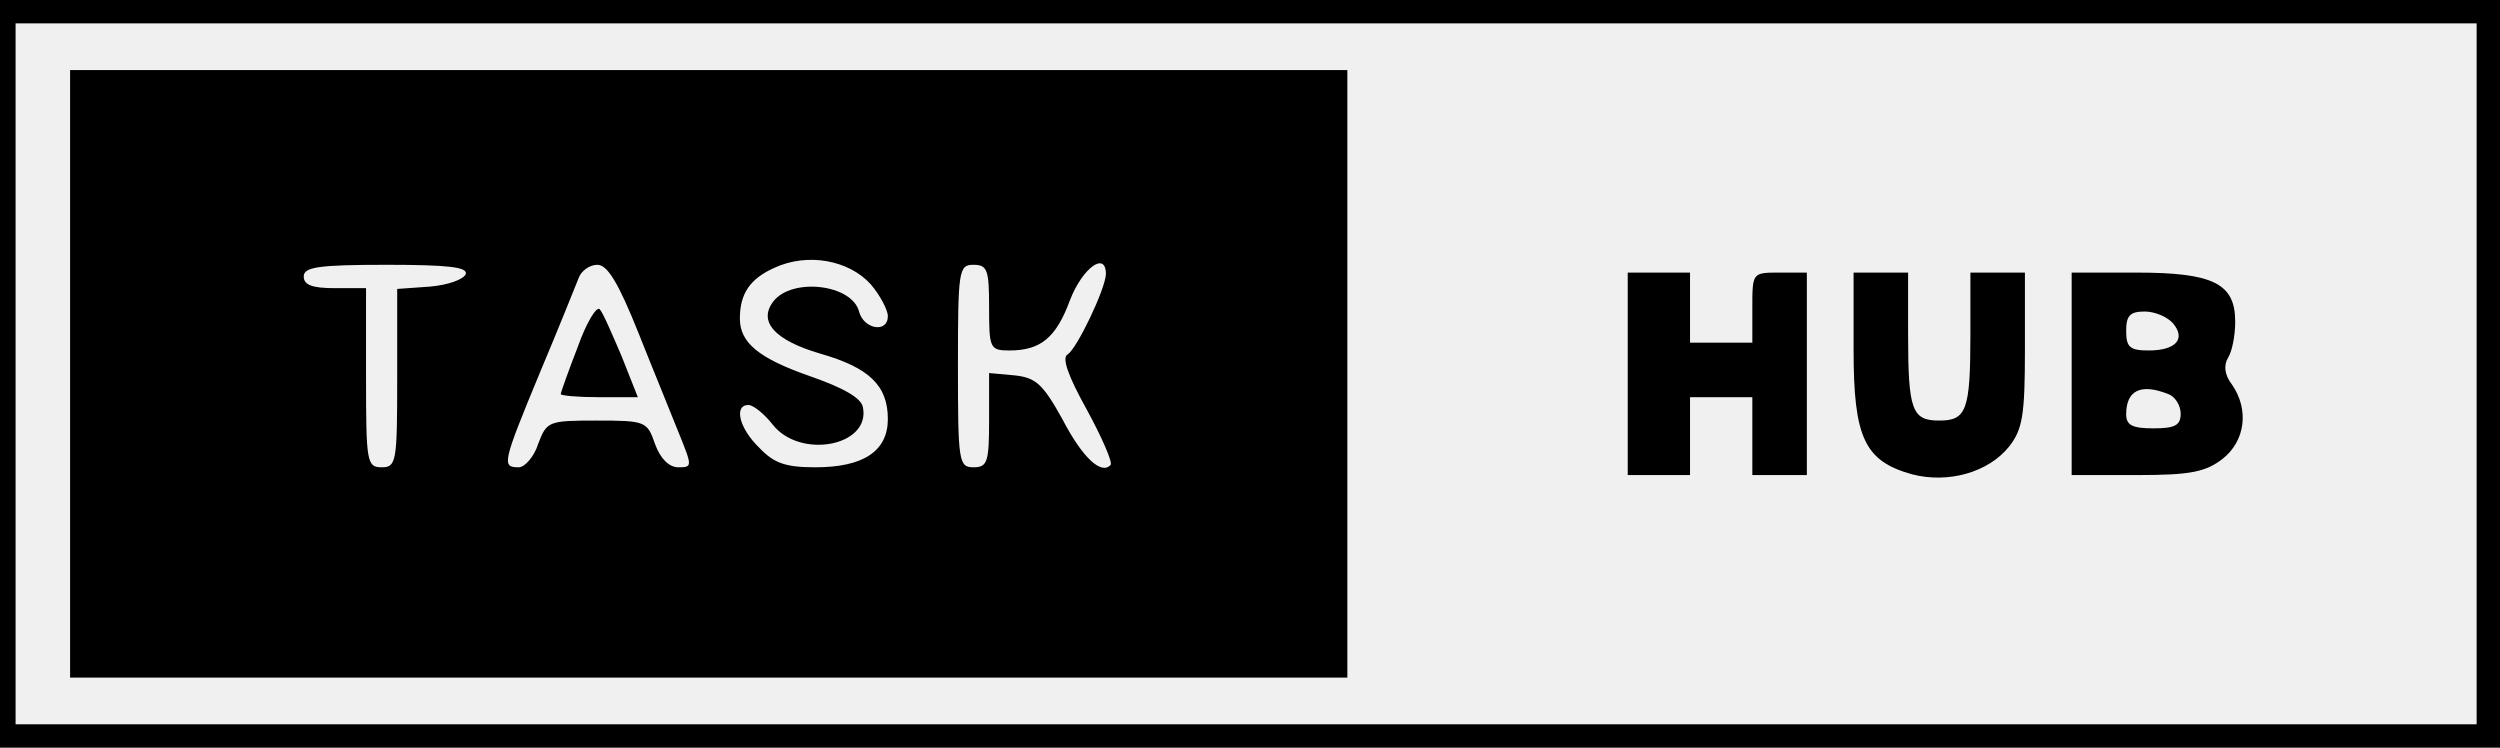
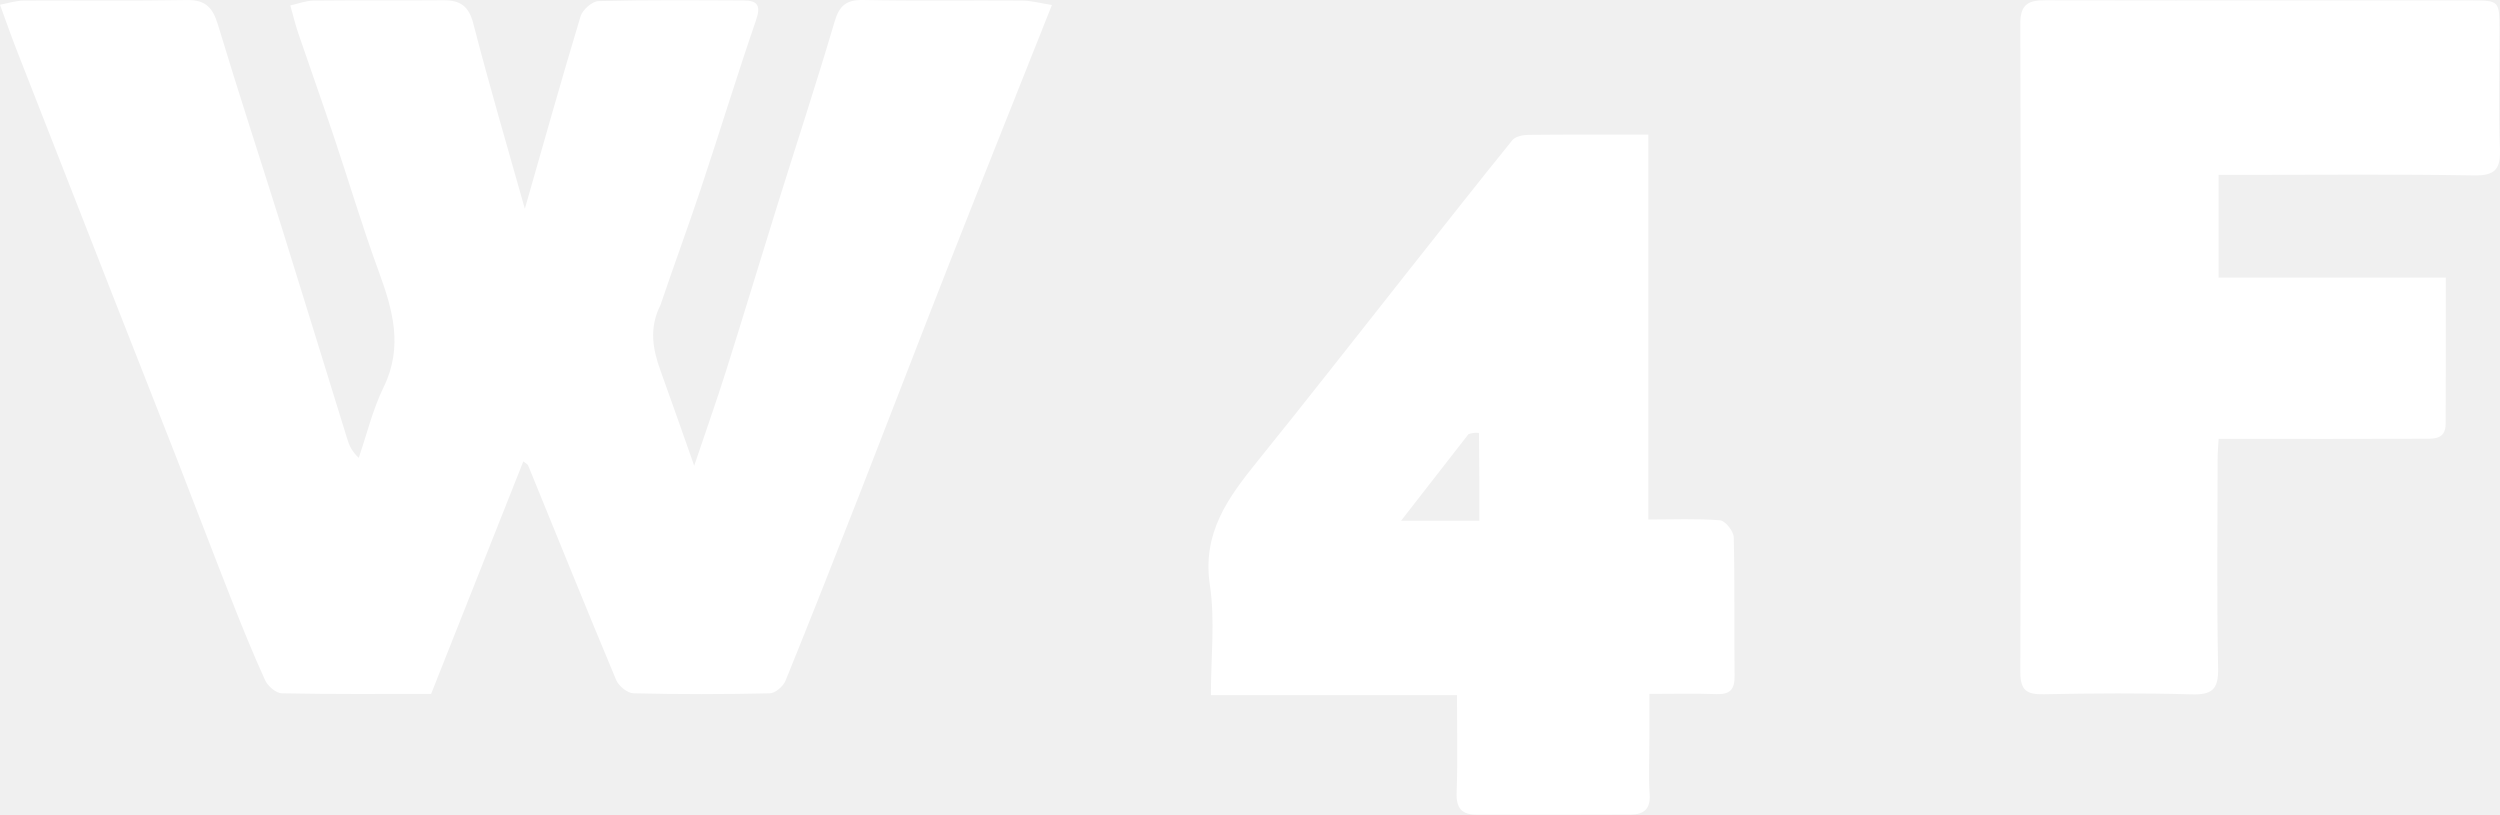
- <svg xmlns="http://www.w3.org/2000/svg" version="1.0" preserveAspectRatio="xMidYMid meet" viewBox="76 202 321 96">
-   <g transform="translate(0,500) scale(0.1,-0.1)" fill="#000000" stroke="none">
-     <path d="M760 2500 l0 -480 1605 0 1605 0 0 480 0 480 -1605 0 -1605 0 0 -480z m3180 0 l0 -450 -1580 0 -1580 0 0 450 0 450 1580 0 1580 0 0 -450z" />
-     <path d="M850 2500 l0 -390 820 0 820 0 0 390 0 390 -820 0 -820 0 0 -390z m1028 115 c12 -14 22 -33 22 -41 0 -22 -31 -17 -37 6 -9 35 -86 44 -110 13 -20 -26 2 -50 60 -67 63 -18 87 -41 87 -84 0 -41 -31 -62 -93 -62 -38 0 -53 5 -72 25 -26 25 -33 55 -14 55 6 0 20 -11 31 -25 35 -45 126 -28 116 22 -2 12 -25 25 -68 40 -66 23 -90 43 -90 74 0 32 13 51 44 65 43 20 96 10 124 -21z m-520 13 c-3 -7 -23 -14 -46 -16 l-42 -3 0 -115 c0 -107 -1 -114 -20 -114 -19 0 -20 7 -20 115 l0 115 -40 0 c-29 0 -40 4 -40 15 0 12 18 15 106 15 80 0 105 -3 102 -12z m222 -76 c19 -48 43 -106 52 -129 17 -42 17 -43 -1 -43 -12 0 -23 11 -30 30 -10 29 -12 30 -75 30 -62 0 -64 -1 -75 -30 -5 -16 -17 -30 -25 -30 -22 0 -21 5 27 121 24 57 46 112 50 122 3 9 14 17 24 17 13 0 27 -23 53 -88z m450 33 c0 -52 1 -55 26 -55 40 0 60 16 78 65 16 41 46 63 46 33 -1 -20 -37 -95 -49 -103 -8 -4 0 -27 25 -72 19 -35 33 -67 30 -70 -12 -13 -36 9 -62 59 -25 45 -34 53 -61 56 l-33 3 0 -60 c0 -54 -2 -61 -20 -61 -19 0 -20 7 -20 130 0 123 1 130 20 130 18 0 20 -7 20 -55z" />
-     <path d="M1502 2535 c-12 -31 -22 -59 -22 -61 0 -2 22 -4 49 -4 l50 0 -21 53 c-12 28 -24 56 -28 60 -4 4 -17 -17 -28 -48z" />
-     <path d="M2850 2500 l0 -130 40 0 40 0 0 50 0 50 40 0 40 0 0 -50 0 -50 35 0 35 0 0 130 0 130 -35 0 c-35 0 -35 0 -35 -45 l0 -45 -40 0 -40 0 0 45 0 45 -40 0 -40 0 0 -130z" />
-     <path d="M3140 2531 c0 -113 14 -143 75 -160 46 -12 98 2 125 36 17 22 20 40 20 124 l0 99 -35 0 -35 0 0 -79 c0 -98 -5 -111 -40 -111 -35 0 -40 13 -40 111 l0 79 -35 0 -35 0 0 -99z" />
-     <path d="M3420 2500 l0 -130 84 0 c69 0 88 4 110 21 29 23 34 63 12 95 -10 13 -11 25 -5 35 5 8 9 28 9 46 0 49 -28 63 -127 63 l-83 0 0 -130z m130 65 c17 -20 4 -35 -31 -35 -24 0 -29 4 -29 25 0 20 5 25 24 25 13 0 29 -7 36 -15z m-6 -91 c9 -3 16 -15 16 -25 0 -15 -7 -19 -35 -19 -27 0 -35 4 -35 18 0 31 19 40 54 26z" />
-   </g>
+ <svg xmlns="http://www.w3.org/2000/svg" version="1.1" id="Layer_1" x="0px" y="0px" enable-background="new 0 0 1200 1200" xml:space="preserve" viewBox="315.36 519.91 558.76 182.1">
+   <path fill="#FFFFFF" opacity="1" stroke="none" d=" M463,588.034   C460.365,593.236 461.255,597.994 463.001,602.798   C465.401,609.401 467.7,616.041 470.516,624.002   C473.181,616.093 475.537,609.449 477.66,602.731   C481.52,590.513 485.214,578.242 489.03,566.009   C493.318,552.266 497.815,538.585 501.886,524.779   C502.97,521.103 504.548,519.834 508.376,519.912   C520.201,520.153 532.034,519.955 543.863,520.043   C545.901,520.058 547.935,520.634 550.468,521.028   C542.62,540.78 534.955,559.927 527.406,579.12   C520.786,595.949 514.327,612.841 507.742,629.683   C502.208,643.839 496.647,657.986 490.923,672.065   C490.416,673.313 488.63,674.845 487.408,674.872   C477.249,675.097 467.081,675.112 456.923,674.865   C455.586,674.832 453.638,673.237 453.08,671.903   C446.403,655.959 439.938,639.927 433.395,623.926   C433.284,623.656 432.896,623.5 432.323,623.037   C425.461,640.341 418.644,657.532 411.717,675   C400.619,675 389.478,675.097 378.343,674.867   C377.05,674.841 375.218,673.264 374.62,671.955   C371.892,665.989 369.436,659.893 367.031,653.786   C362.926,643.36 358.956,632.88 354.884,622.442   C350.292,610.672 345.641,598.926 341.031,587.164   C333.678,568.406 326.328,549.646 319,530.877   C317.78,527.752 316.681,524.579 315.357,520.968   C317.057,520.658 318.856,520.057 320.66,520.044   C332.822,519.96 344.988,520.14 357.147,519.924   C361.359,519.849 362.936,521.676 364.083,525.478   C368.661,540.652 373.622,555.711 378.358,570.839   C383.282,586.569 388.106,602.33 392.989,618.073   C393.405,619.415 393.939,620.719 395.536,622.247   C397.359,616.948 398.675,611.401 401.117,606.404   C405.527,597.376 403.131,589.095 399.971,580.481   C396.337,570.579 393.336,560.446 389.978,550.44   C387.381,542.702 384.639,535.013 382.006,527.288   C381.384,525.463 380.94,523.577 380.246,521.127   C381.975,520.75 383.692,520.069 385.415,520.051   C395.078,519.945 404.743,520.057 414.406,519.971   C418.15,519.938 420.12,521.18 421.152,525.188   C424.71,538.999 428.759,552.684 432.664,566.568   C436.768,552.236 440.798,537.854 445.118,523.559   C445.558,522.103 447.72,520.194 449.126,520.157   C459.949,519.874 470.782,519.973 481.612,520.018   C484.726,520.031 485.446,521.195 484.334,524.428   C480.015,536.984 476.14,549.693 471.934,562.29   C469.1,570.78 465.989,579.177 463,588.034  z" />
+   <path fill="#FFFFFF" opacity="1" stroke="none" d=" M831,520   C843.496,520 855.492,519.992 867.487,520.003   C873.999,520.009 873.999,520.023 874,526.653   C874,535.483 873.76,544.323 874.099,553.14   C874.274,557.677 873.09,559.197 868.306,559.116   C850.984,558.822 833.653,559 816.326,559   C814.698,559 813.07,559 811.224,559   C811.224,566.748 811.224,574.151 811.224,581.951   C828.081,581.951 844.819,581.951 861.999,581.951   C861.999,593.117 862.044,603.895 861.974,614.673   C861.95,618.349 859.002,617.962 856.66,617.972   C842.832,618.029 829.003,618 815.175,618   C814.014,618 812.854,618 811.238,618   C811.156,619.492 811.012,620.913 811.01,622.335   C810.994,637.996 810.805,653.661 811.117,669.316   C811.212,674.119 809.646,675.227 805.13,675.1   C794.143,674.792 783.138,674.859 772.146,675.077   C768.331,675.152 766.903,674.223 766.914,670.095   C767.048,621.779 767.055,573.463 766.908,525.147   C766.894,520.699 768.909,519.965 772.52,519.975   C791.847,520.028 811.173,520 831,520  z" />
+   <path fill="#FFFFFF" opacity="1" stroke="none" d=" M684,685.025   C684,689.518 683.796,693.532 684.063,697.514   C684.286,700.83 682.62,701.961 679.812,701.975   C668.313,702.032 656.813,702.013 645.313,701.989   C642.13,701.983 640.799,700.563 640.922,697.141   C641.179,689.992 641,682.828 641,675.27   C622.812,675.27 604.736,675.27 586,675.27   C586,666.798 586.962,658.565 585.773,650.655   C584.027,639.046 589.81,631.17 596.356,623.065   C607.797,608.901 618.994,594.54 630.294,580.261   C637.963,570.57 645.595,560.847 653.373,551.243   C654.036,550.424 655.671,550.066 656.861,550.053   C665.683,549.956 674.508,550 683.772,550   C683.772,578.856 683.772,607.594 683.772,636.019   C689.407,636.019 694.622,635.784 699.784,636.199   C700.949,636.293 702.825,638.63 702.858,639.972   C703.116,650.298 702.922,660.635 703.048,670.967   C703.085,673.999 702.031,675.155 698.979,675.046   C694.176,674.873 689.362,675 684,675   C684,678.316 684,681.424 684,685.025  M643.561,616.958   C638.596,623.334 633.631,629.709 628.501,636.298   C634.757,636.298 640.223,636.298 645.998,636.298   C645.998,629.949 646.009,623.345 645.918,616.743   C645.916,616.616 644.717,616.506 643.561,616.958  z" />
</svg>
